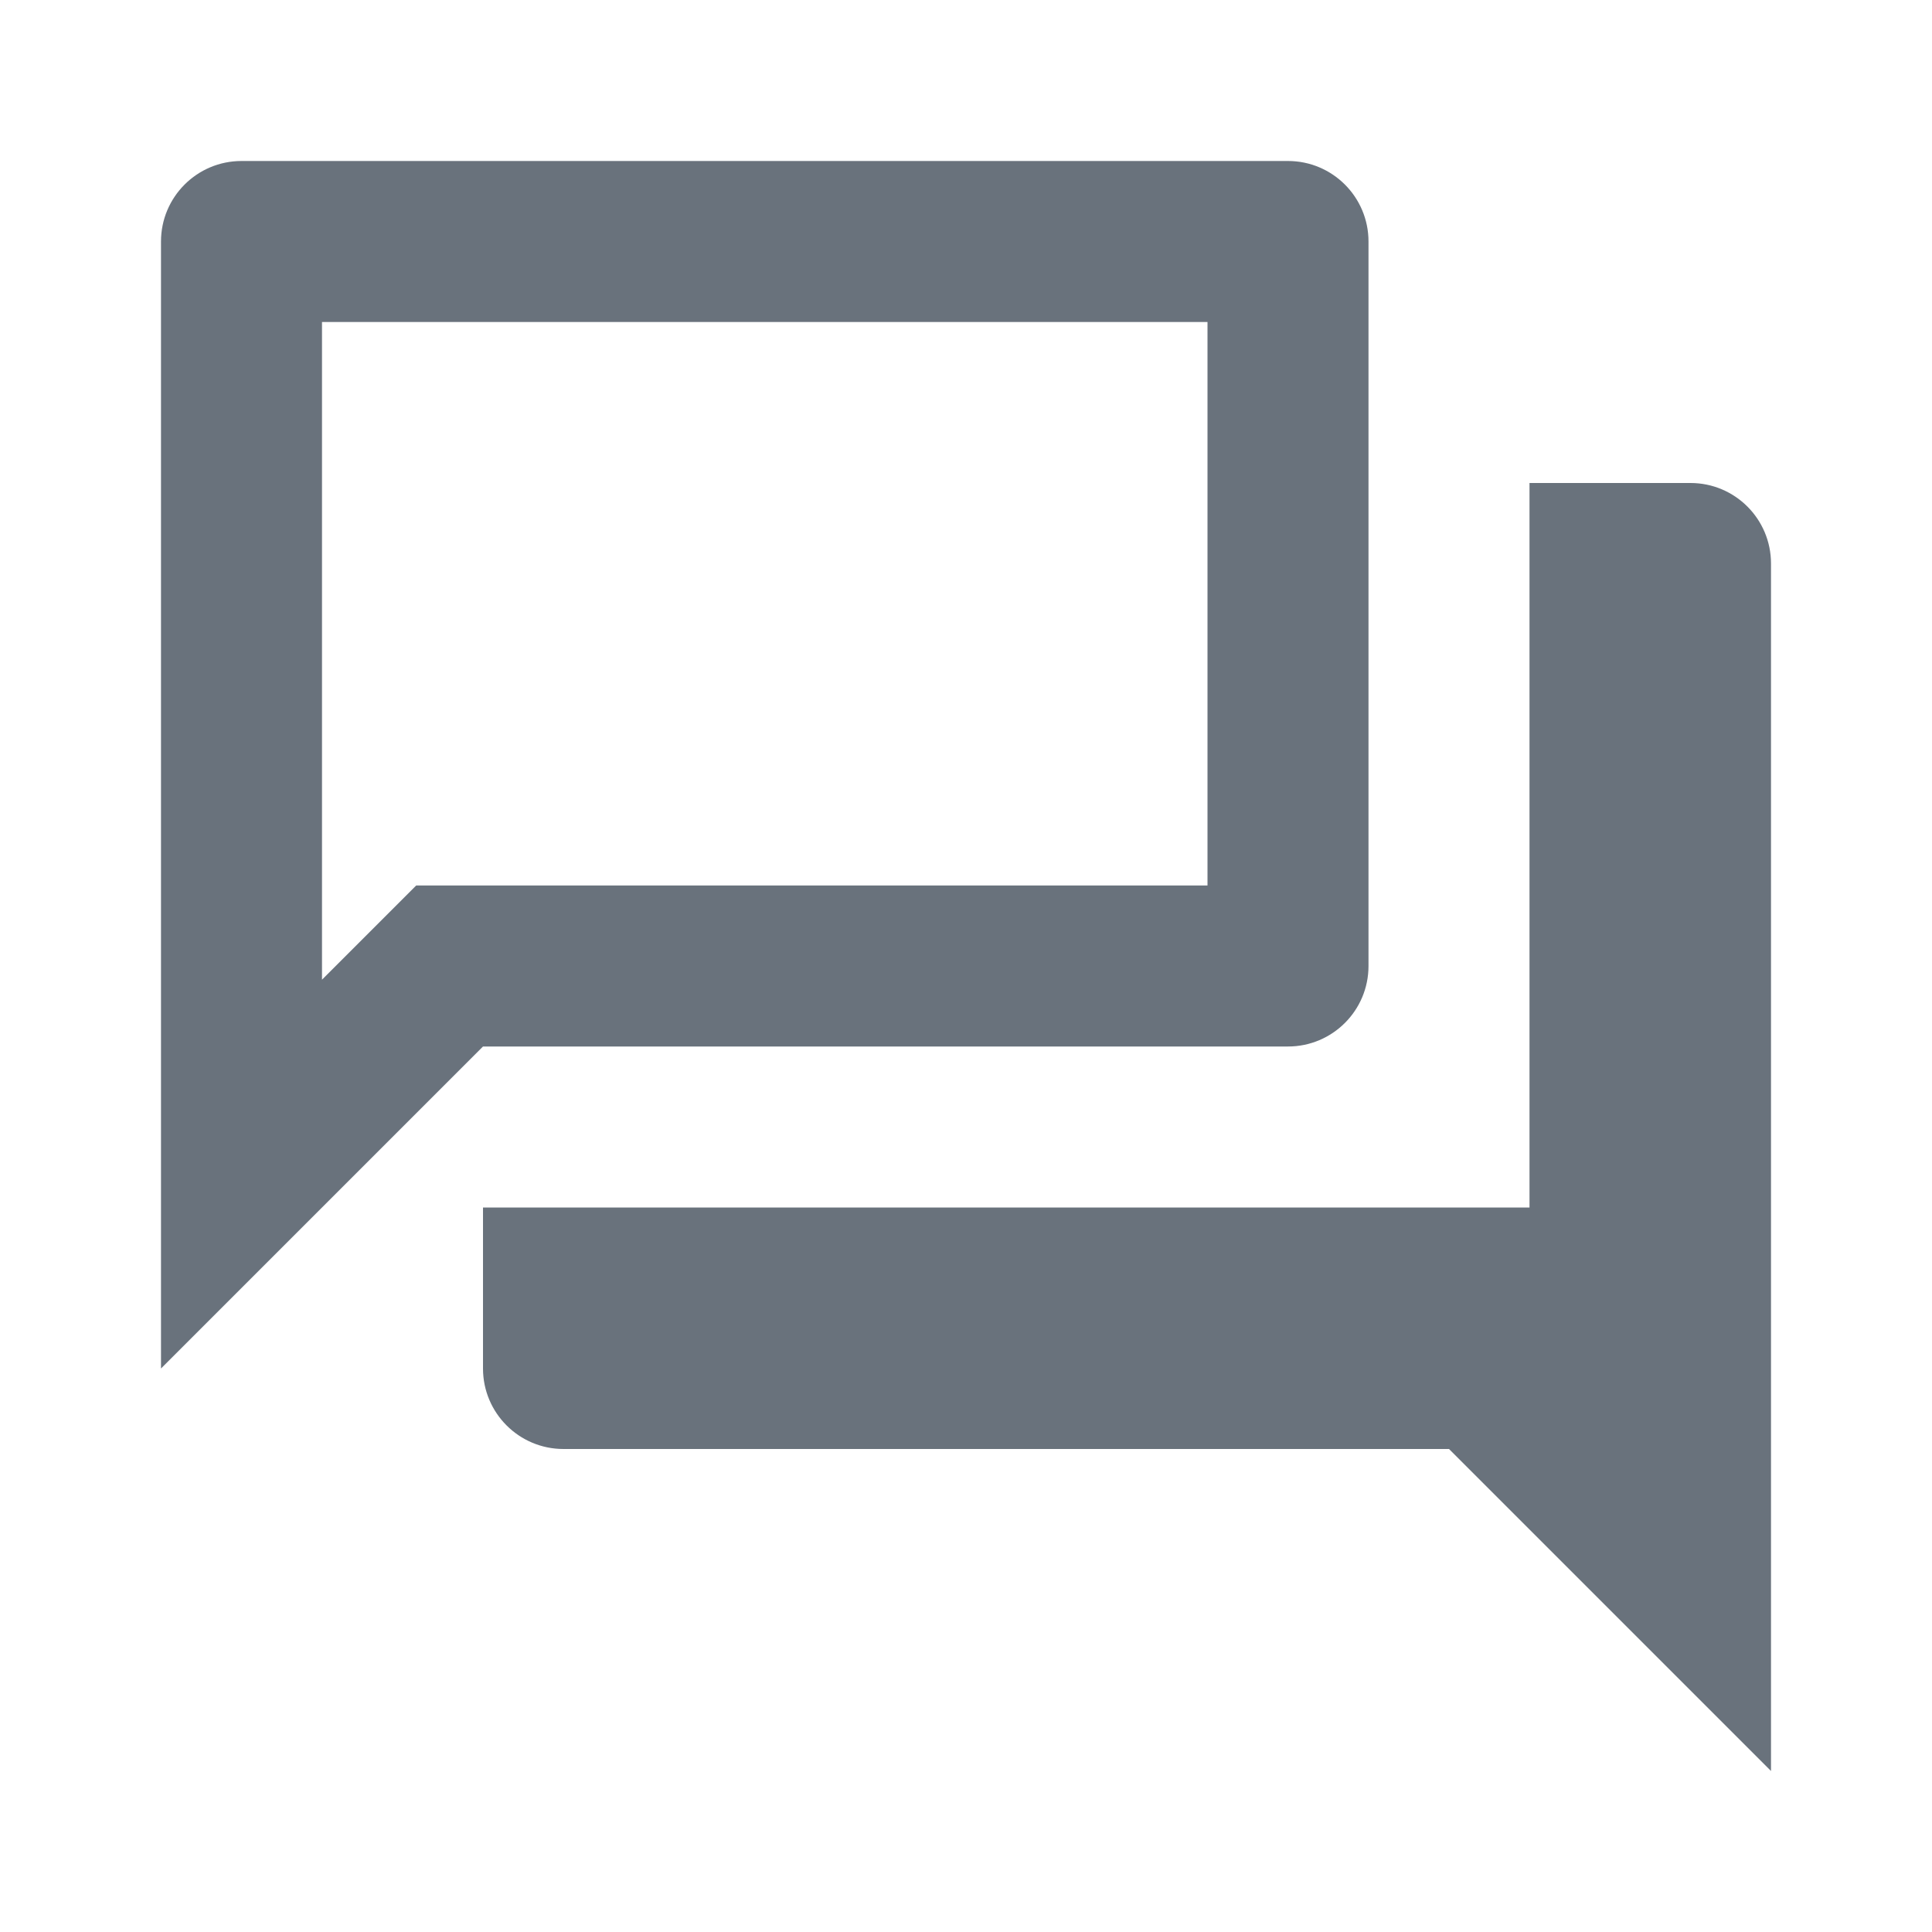
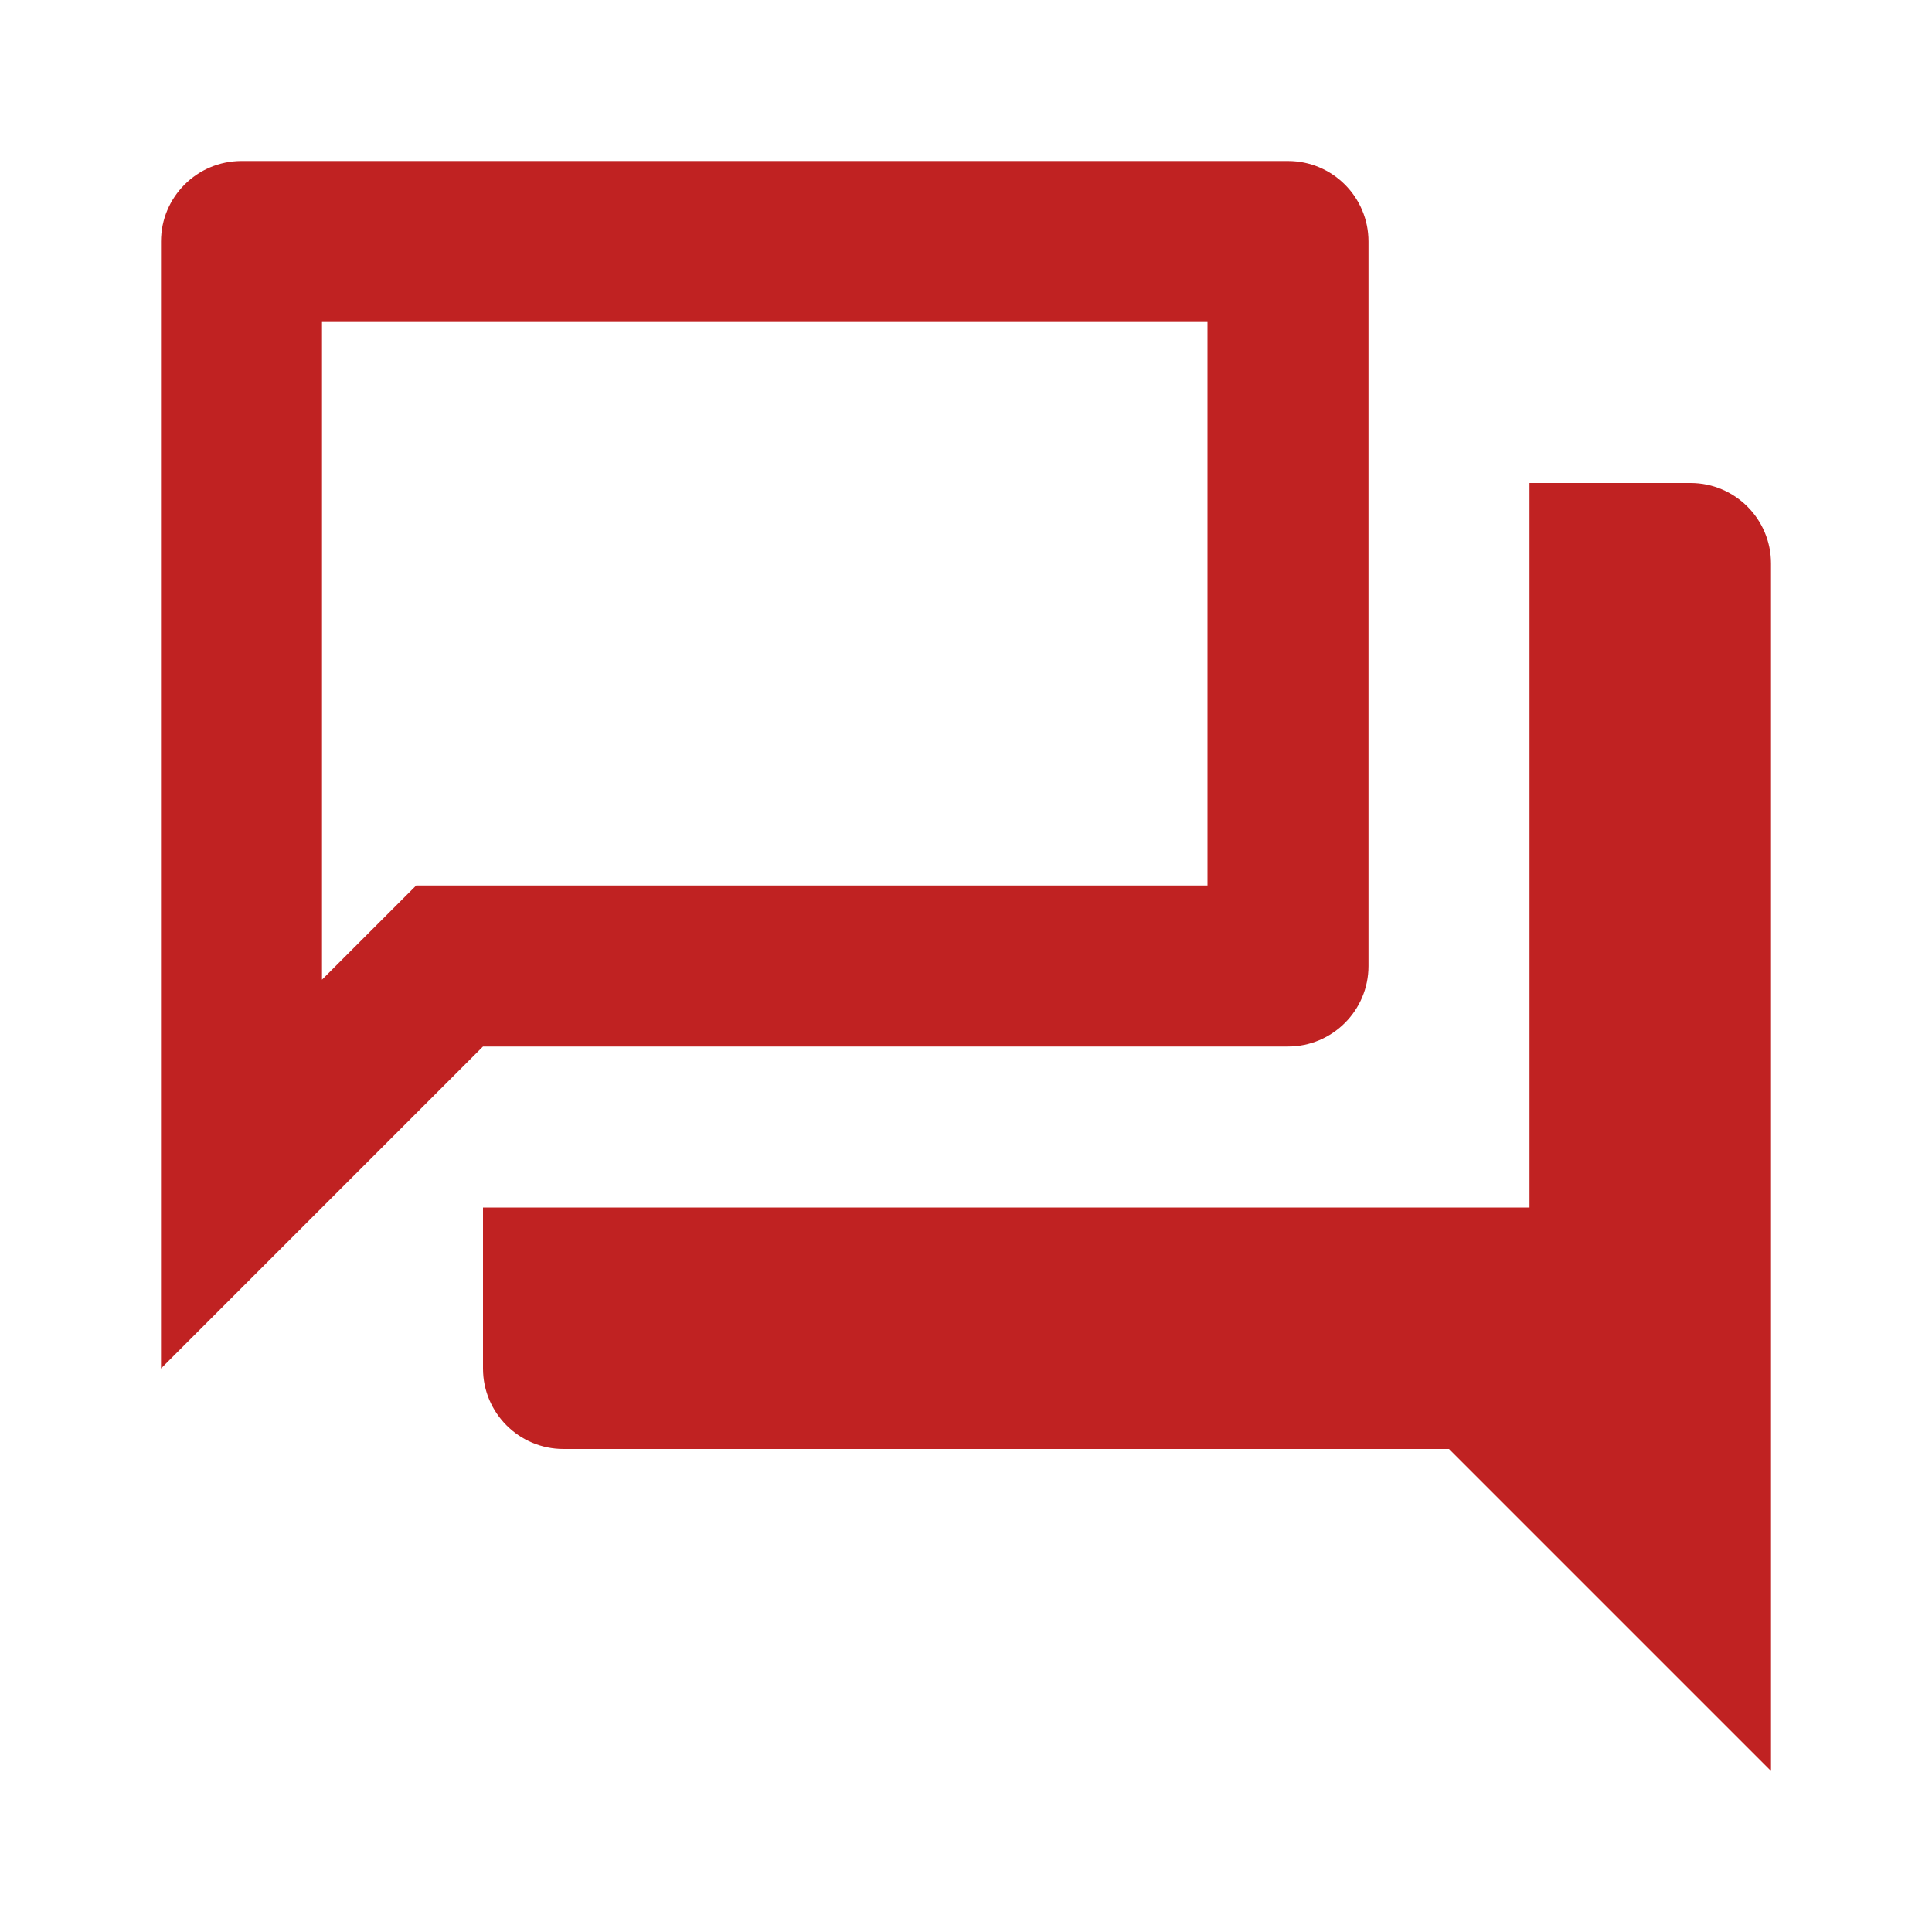
- <svg xmlns="http://www.w3.org/2000/svg" width="24" height="24" viewBox="0 0 24 24">
-   <defs>
-     <style>.a{fill:none;}.b{fill:#69727c;}</style>
-   </defs>
-   <path class="a" d="M0,0H24V24H0Z" />
-   <path class="b" d="M15,4v7H5.17L4,12.17V4H15m1-2H3A1,1,0,0,0,2,3V17l4-4H16a1,1,0,0,0,1-1V3A1,1,0,0,0,16,2Zm5,4H19v9H6v2a1,1,0,0,0,1,1H18l4,4V7A1,1,0,0,0,21,6Z" />
+ <svg xmlns="http://www.w3.org/2000/svg" id="forum-24px" width="24" height="24" viewBox="0 0 24 24">
+   <path id="Path_13326" data-name="Path 13326" d="M0,0H24V24H0Z" fill="none" />
+   <path id="Path_13327" data-name="Path 13327" d="M15,4v7H5.17L4,12.17V4H15m1-2H3A1,1,0,0,0,2,3V17l4-4H16a1,1,0,0,0,1-1V3A1,1,0,0,0,16,2Zm5,4H19v9H6v2a1,1,0,0,0,1,1H18l4,4V7A1,1,0,0,0,21,6Z" fill="#c02222" />
</svg>
